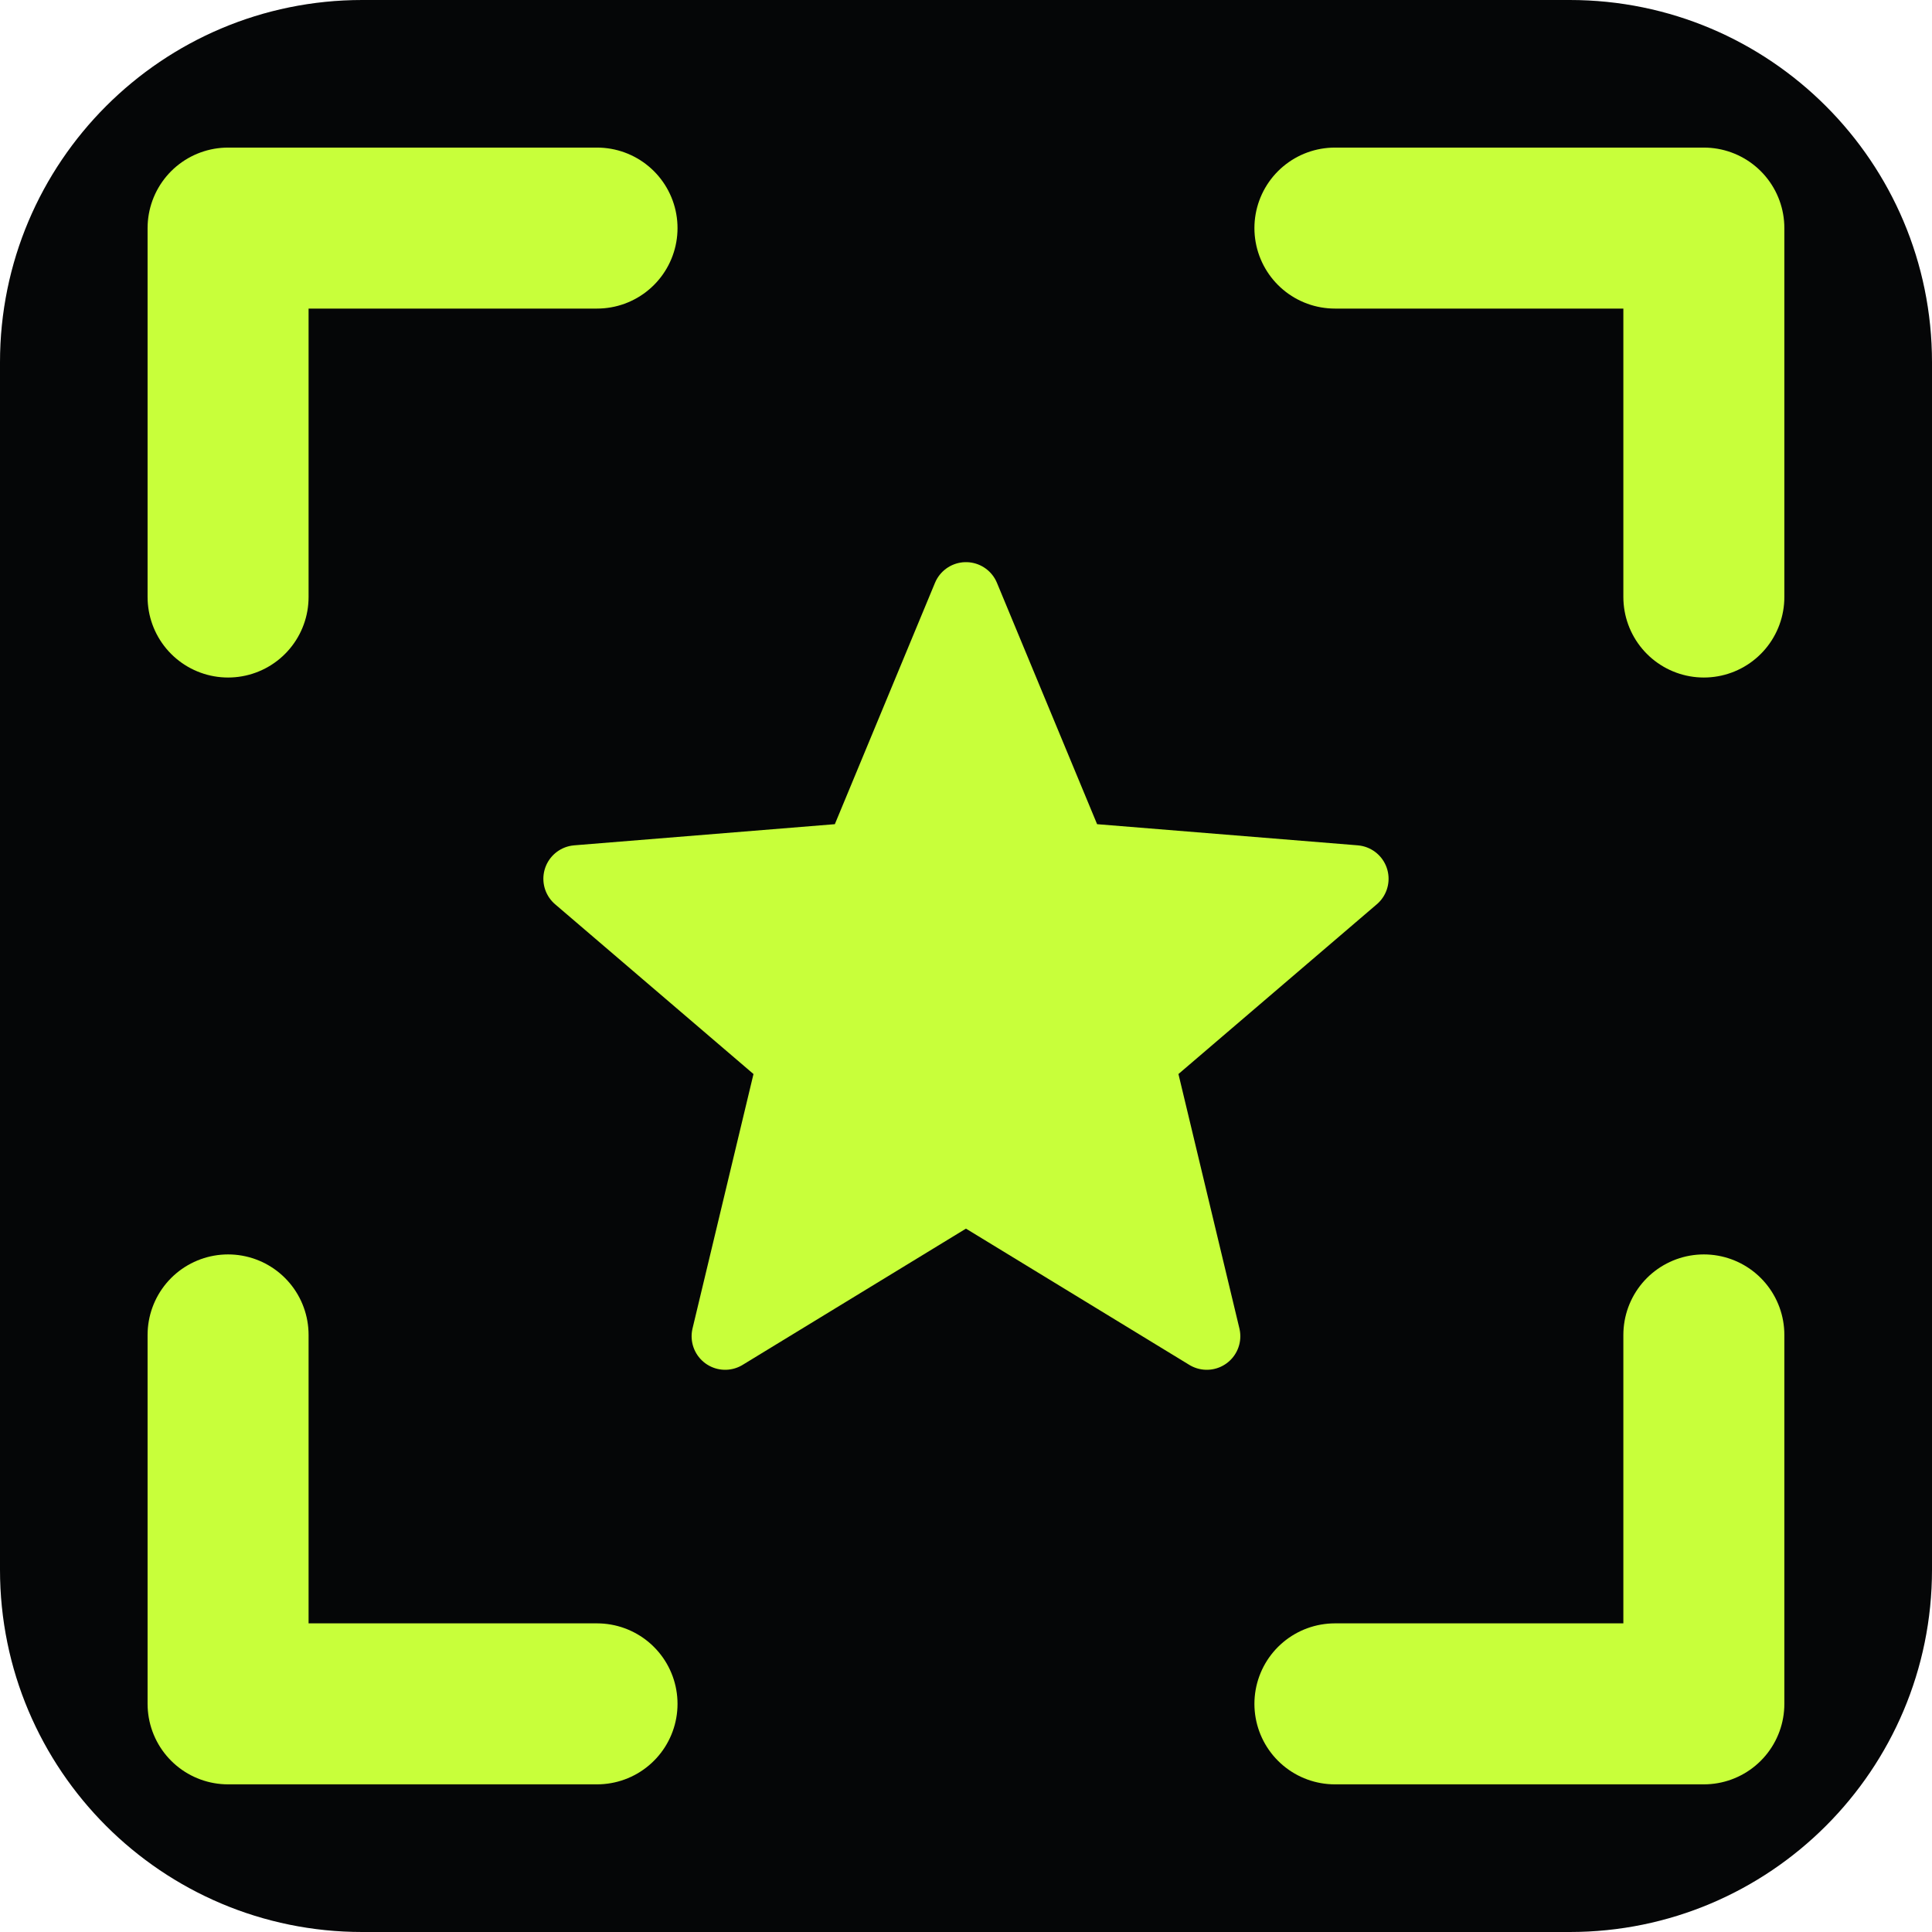
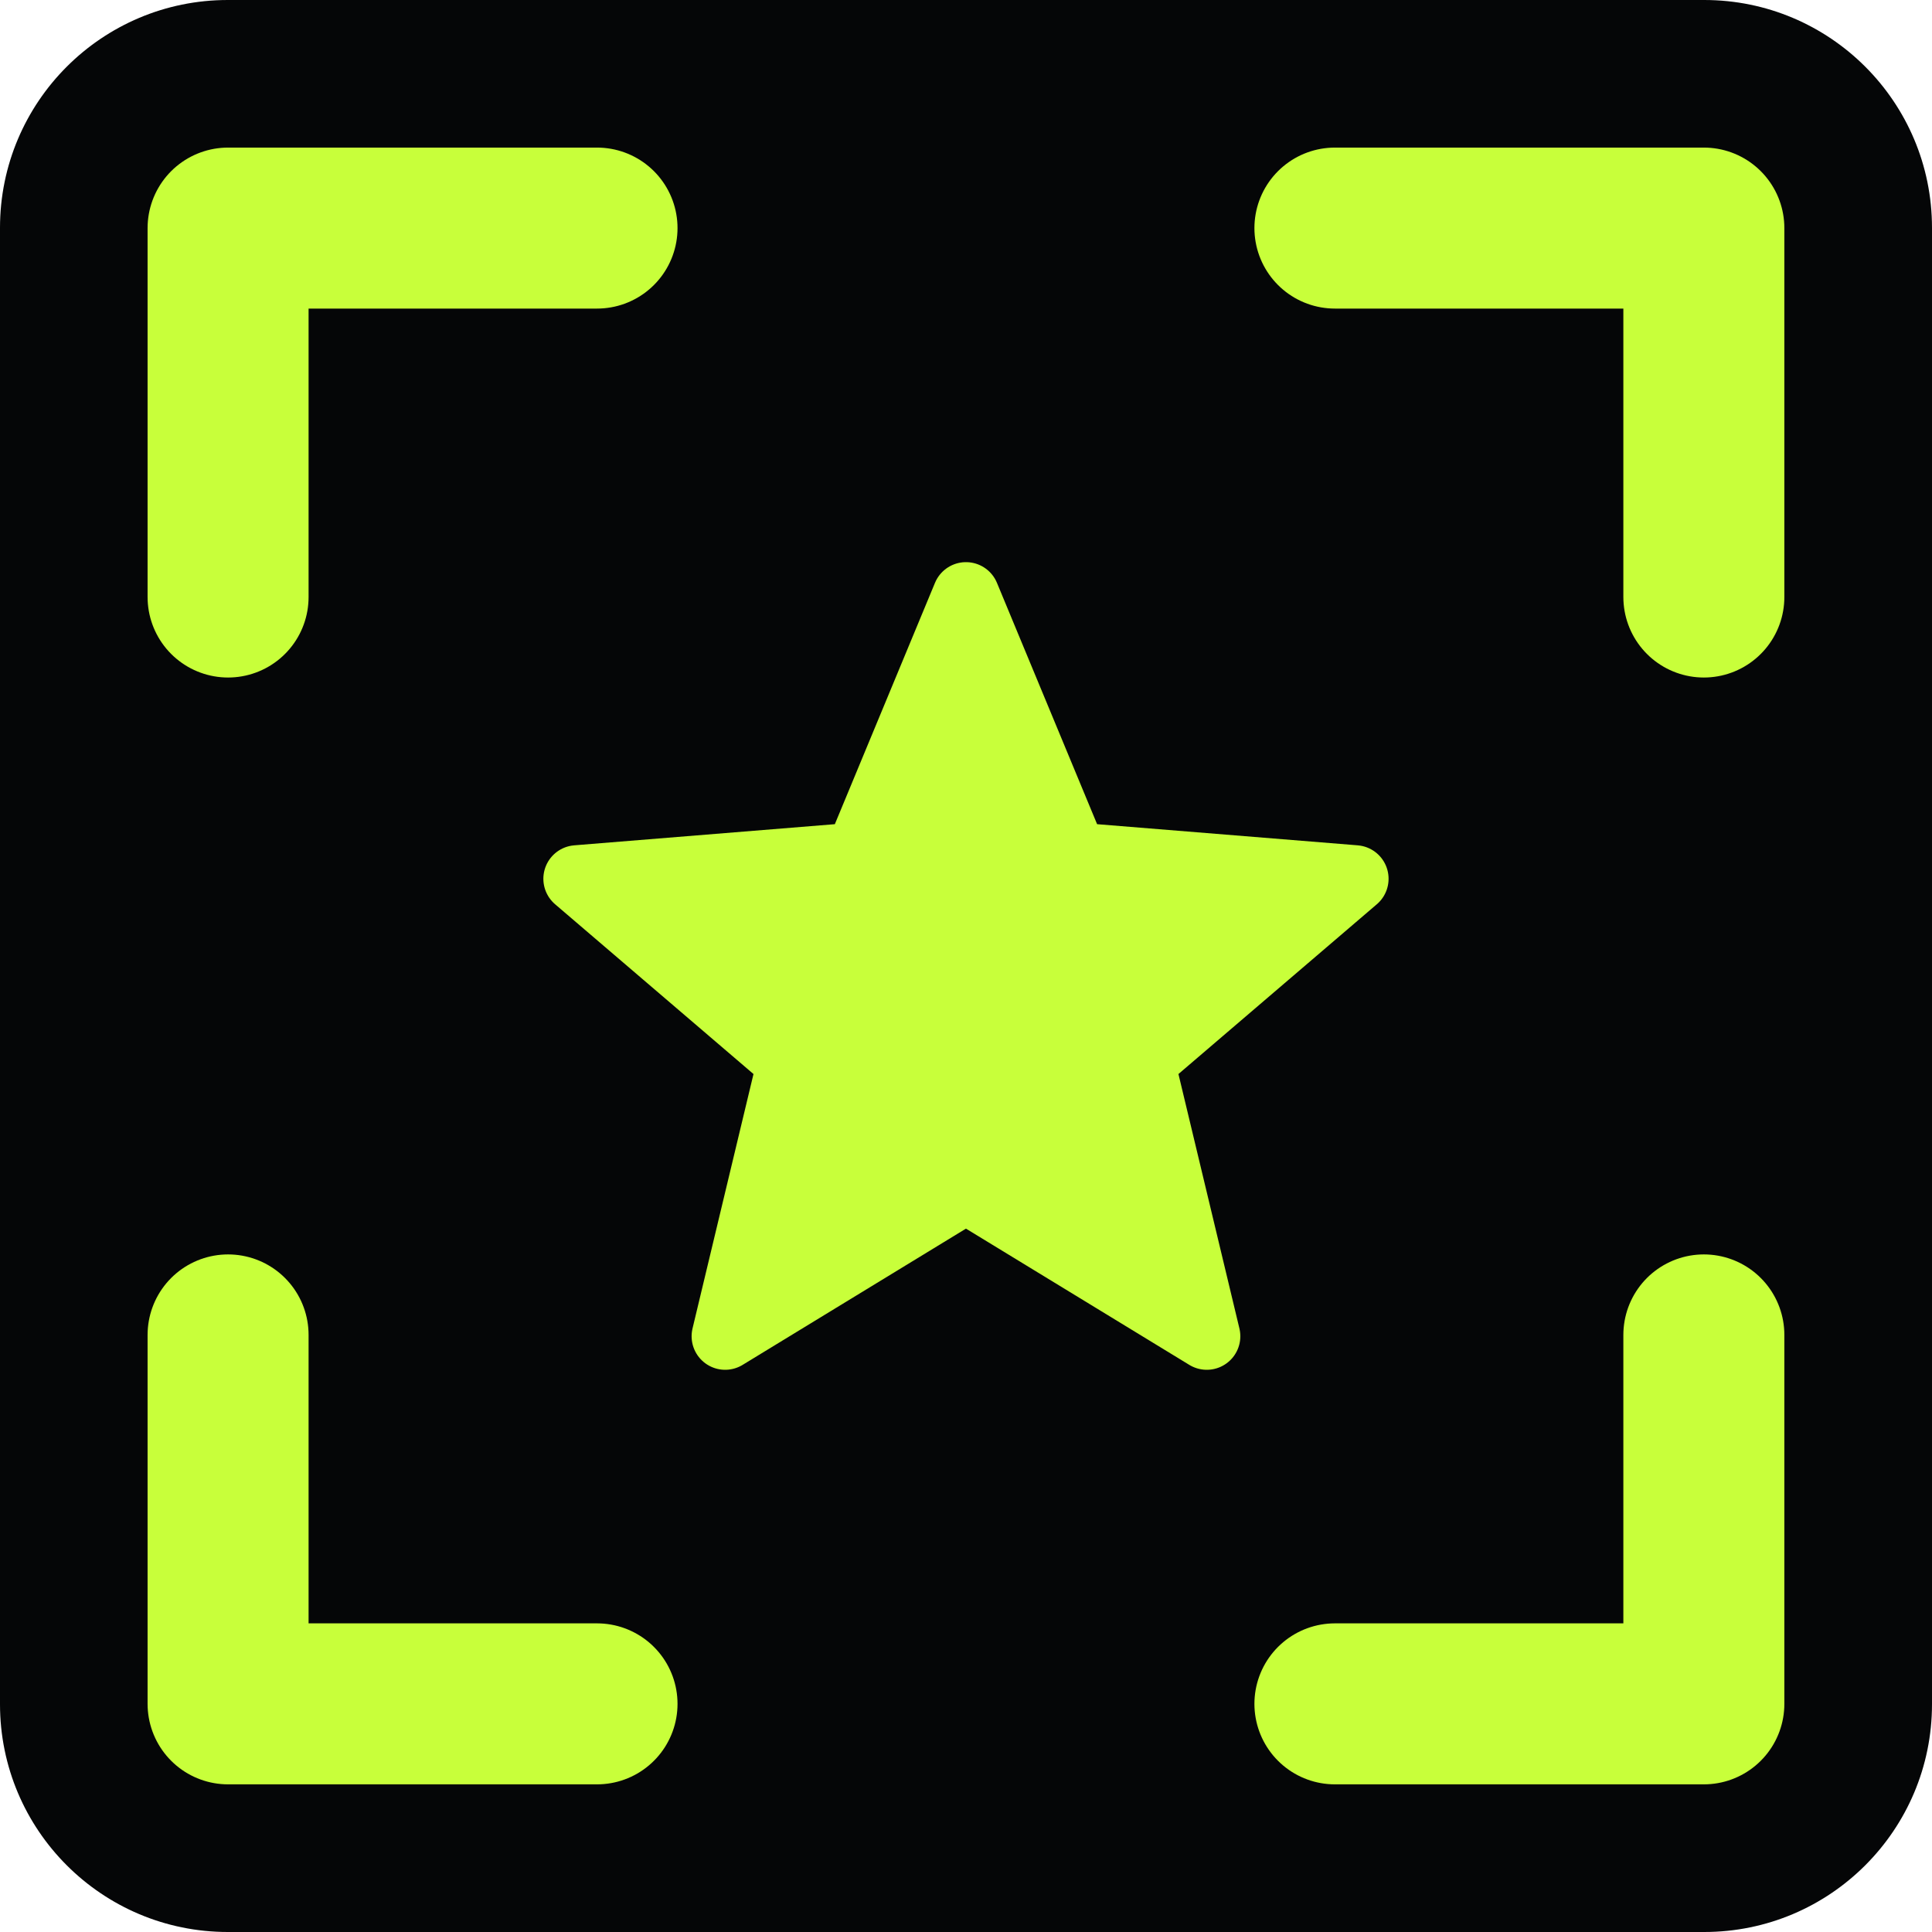
<svg xmlns="http://www.w3.org/2000/svg" viewBox="0 0 24 24">
-   <rect width="24" height="24" rx="4.5" fill="#050607" />
-   <g transform="translate(2 2) scale(.8333)">
+   <rect width="24" height="24" rx="2.83" fill="#050607" />
+   <g transform="translate(2 2) scale(0.8333)">
    <path d="M12 6.48 13.61 10.36 17.8 10.7 14.61 13.43 15.59 17.52 12 15.33 8.41 17.52 9.39 13.43 6.2 10.7 10.39 10.36Z" fill="#c8ff3a" stroke="#c8ff3a" stroke-linejoin="round" />
    <path d="M1 6.5V1h5.5M17.5 1H23v5.5M23 17.5V23h-5.5M6.5 23H1v-5.5" fill="none" stroke="#c8ff3a" stroke-width="2.4" stroke-linecap="round" stroke-linejoin="round" />
  </g>
</svg>
